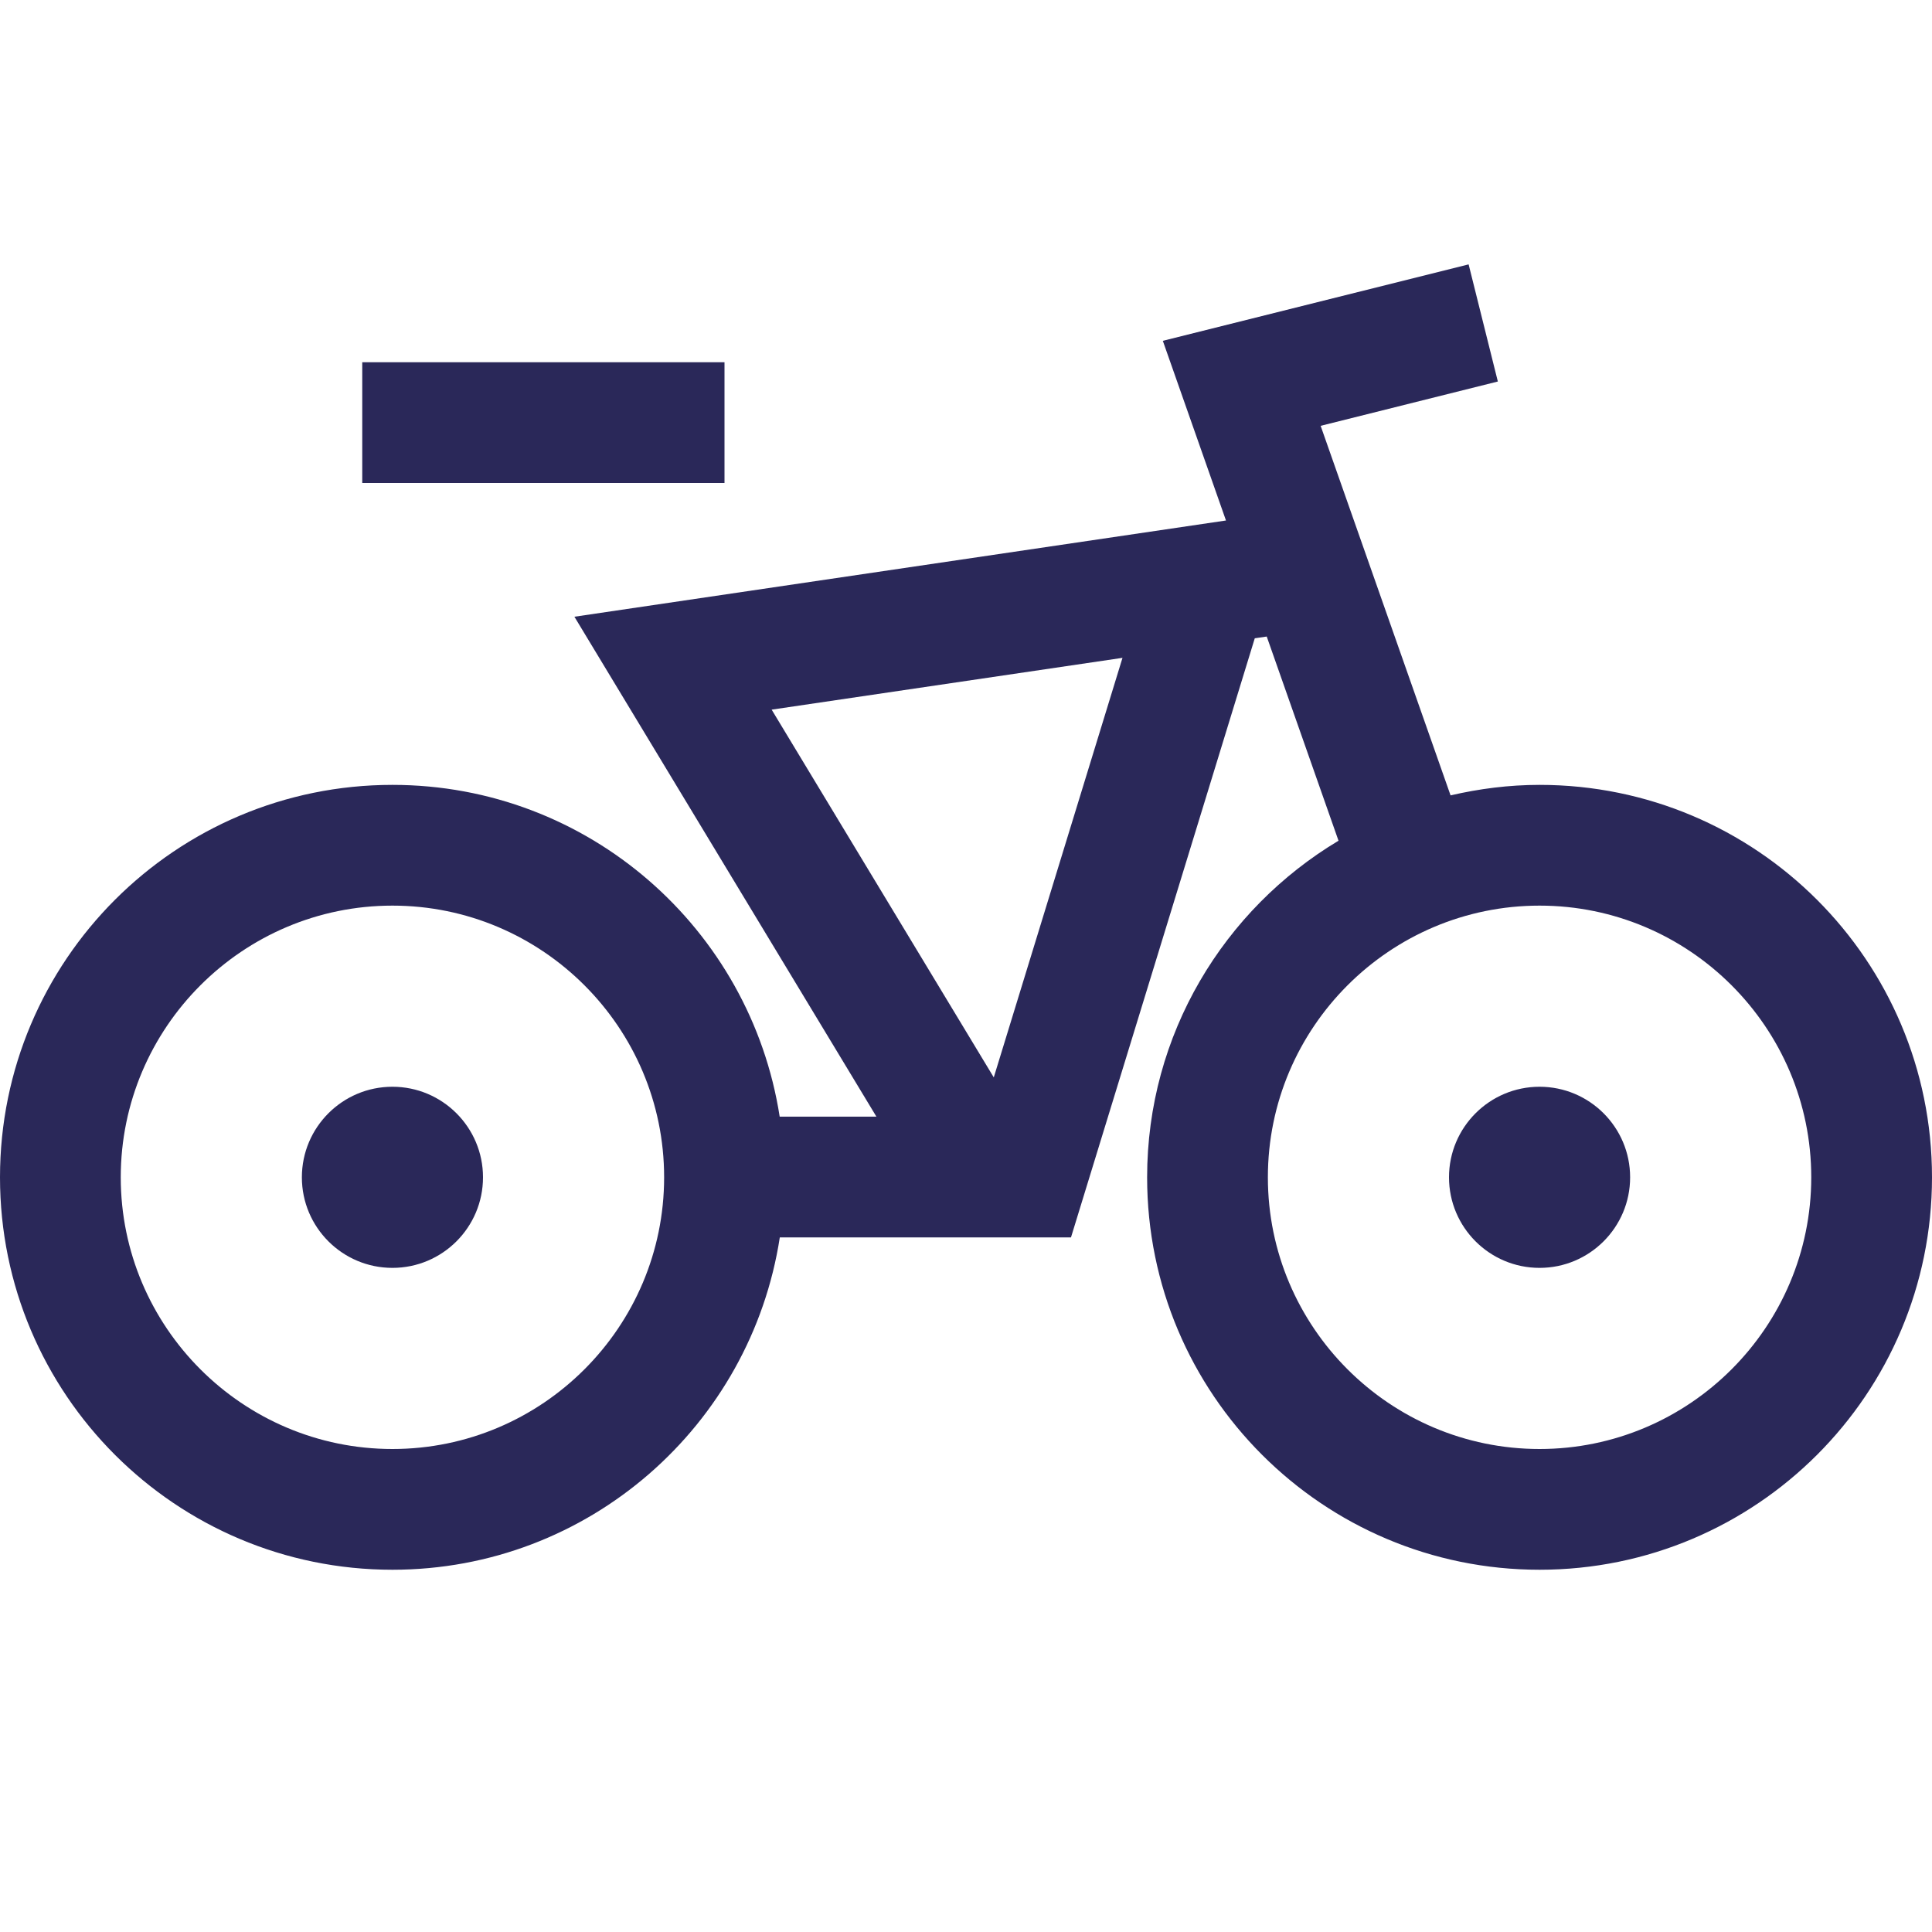
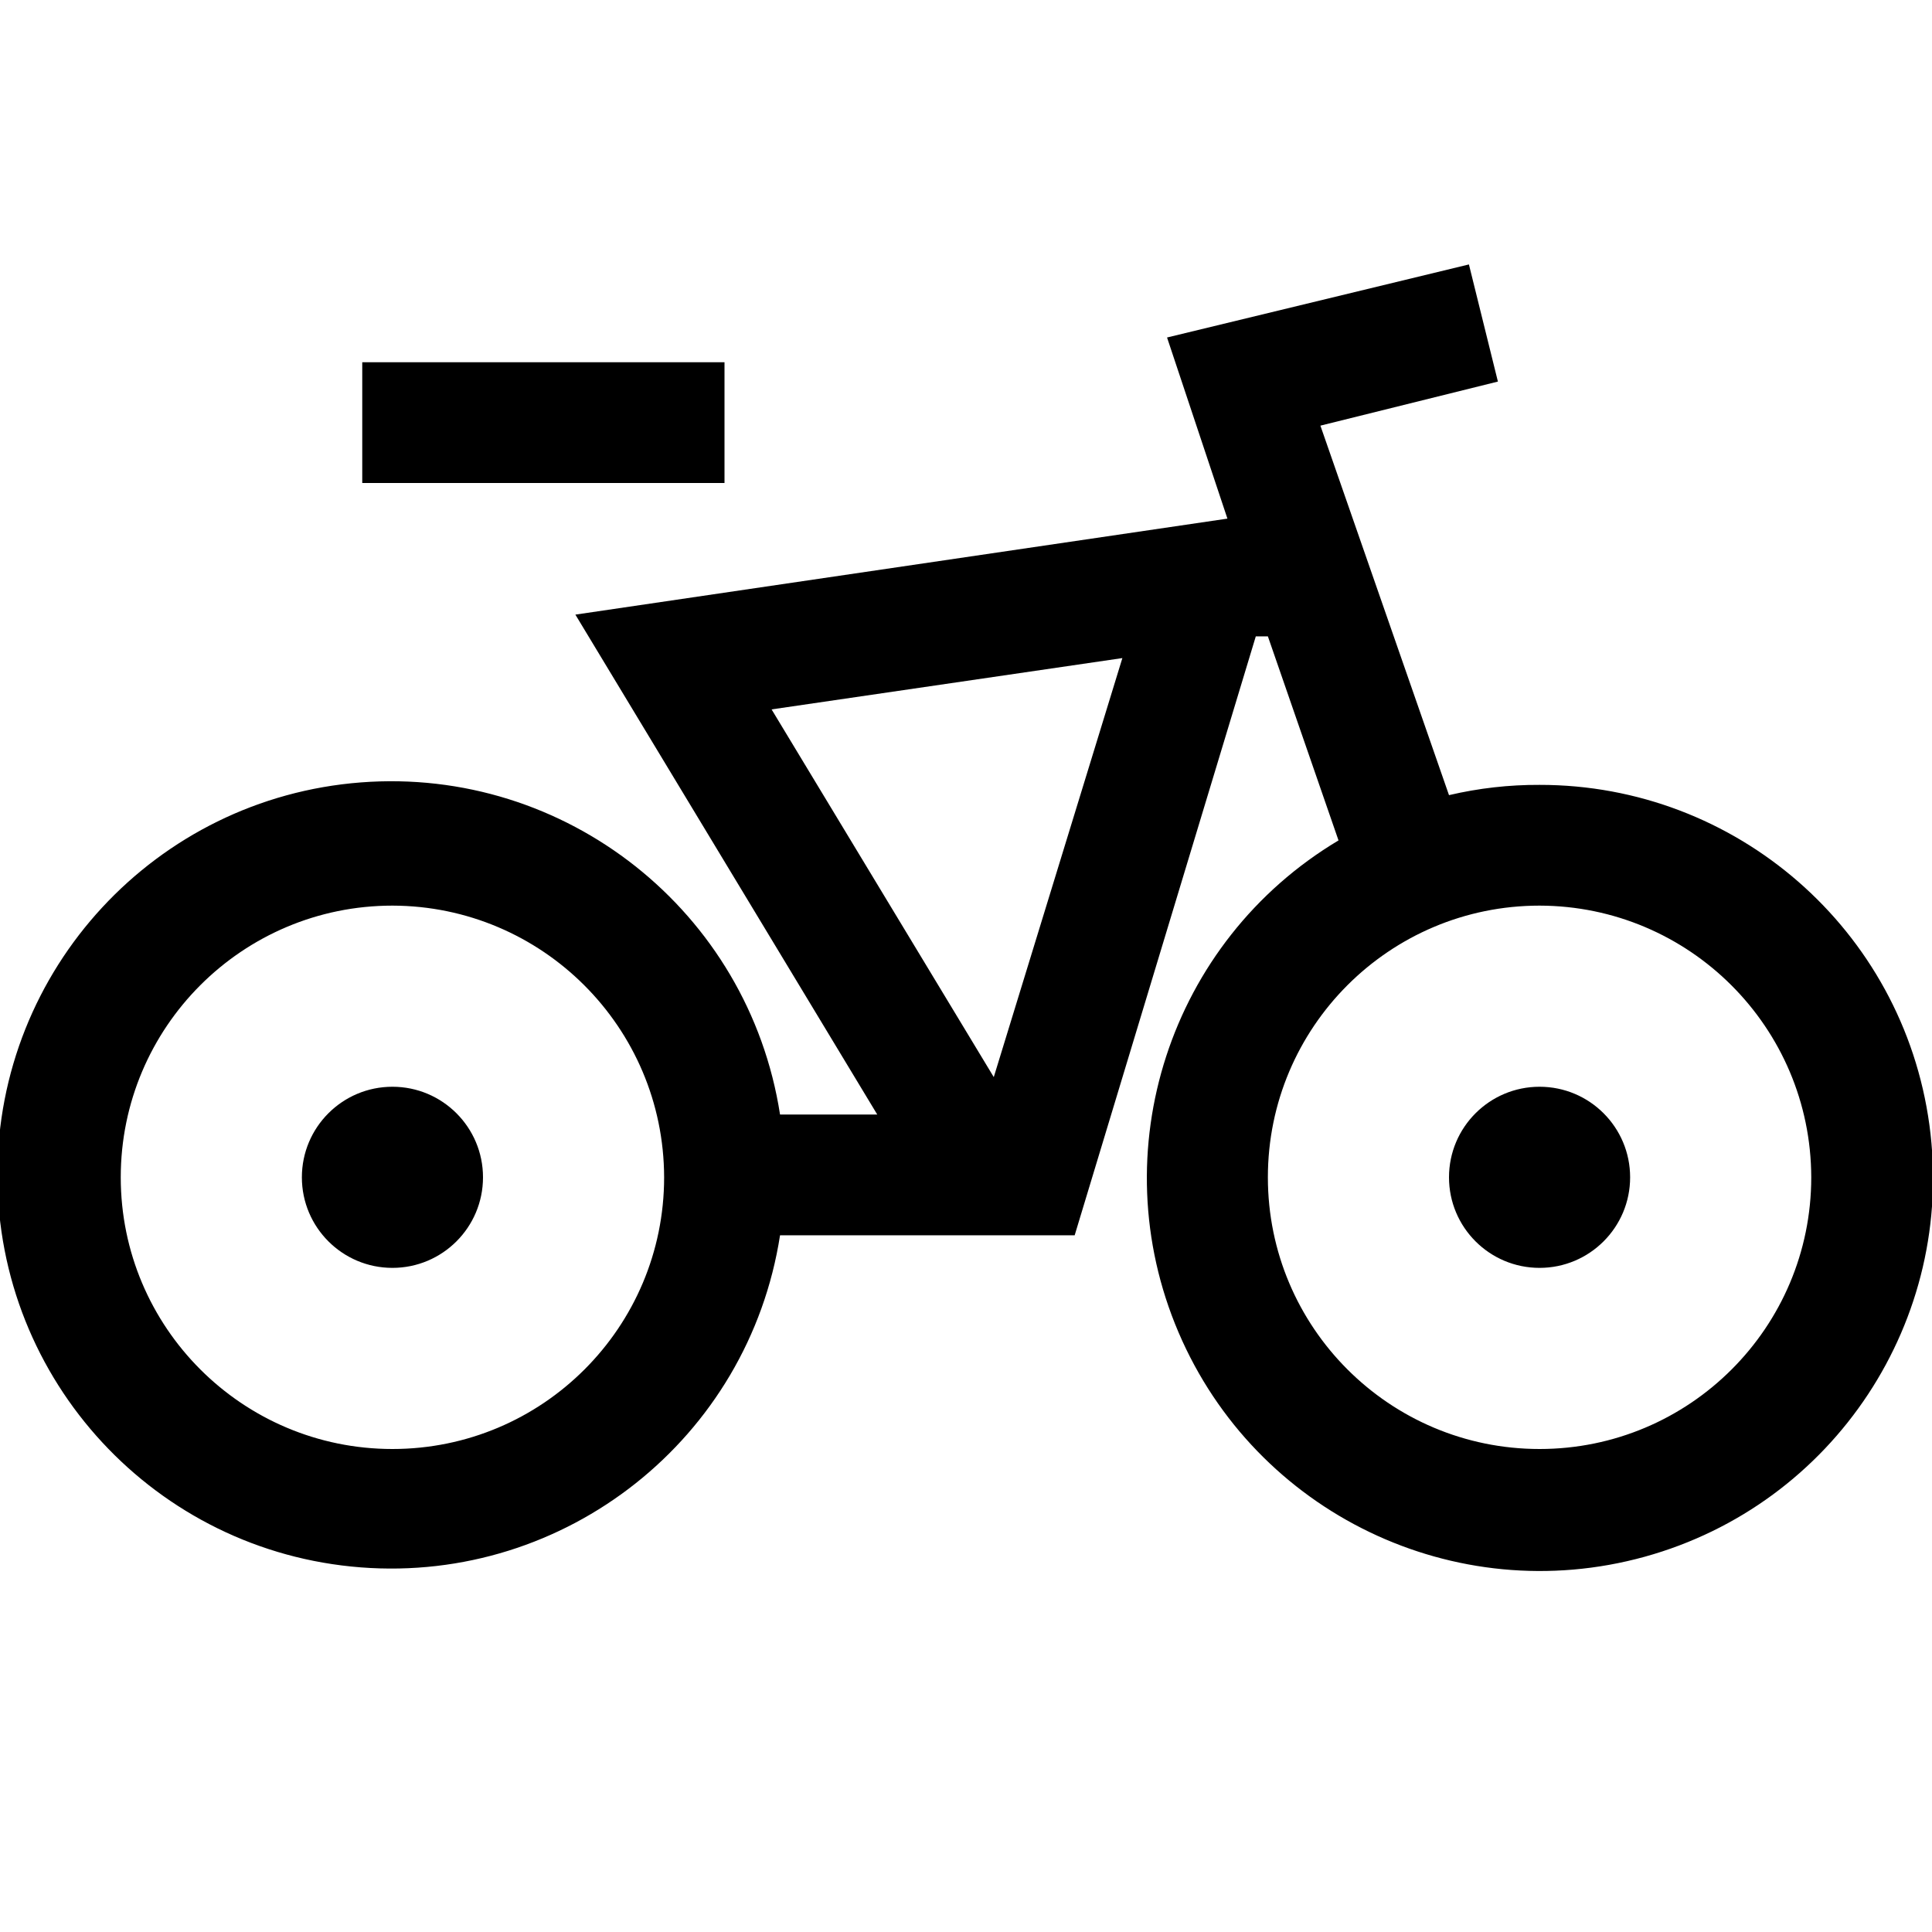
- <svg xmlns="http://www.w3.org/2000/svg" width="32px" height="32px" viewBox="0 0 32 32" version="1.1">
-   <g id="Atoms/Ikoner/Skilt/Bike" stroke="none" stroke-width="1" fill="none" fill-rule="evenodd">
-     <g id="Sykkel">
-       <path d="M24.325,4.379 L24.809,6.319 L21.874,7.053 L24.026,13.174 C24.5,13.064 24.992,13 25.5,13 C29.09,13 32,15.91 32,19.5 C32,23.09 29.09,26 25.5,26 C21.91,26 19,23.09 19,19.5 C19,17.129 20.274,15.06 22.17,13.925 L22.17,13.925 L20.981,10.543 L20.783,10.572 L17.739,20.495 L12.916,20.495 C12.436,23.611 9.751,26 6.5,26 C2.91,26 0,23.09 0,19.5 C0,15.91 2.91,13 6.5,13 C9.747,13 12.43,15.384 12.914,18.495 L12.914,18.495 L14.516,18.495 L9.514,10.215 L20.306,8.621 L19.26,5.645 L24.325,4.379 Z M6.5,15 C4.019,15 2,17.019 2,19.5 C2,21.981 4.019,24 6.5,24 C8.981,24 11,21.981 11,19.5 C11,17.019 8.981,15 6.5,15 Z M25.5,15 C23.019,15 21,17.019 21,19.5 C21,21.981 23.019,24 25.5,24 C27.981,24 30,21.981 30,19.5 C30,17.019 27.981,15 25.5,15 Z M6.5,18 C7.328,18 8,18.672 8,19.5 C8,20.328 7.328,21 6.5,21 C5.672,21 5,20.328 5,19.5 C5,18.672 5.672,18 6.5,18 Z M25.5,18 C26.328,18 27,18.672 27,19.5 C27,20.328 26.328,21 25.5,21 C24.672,21 24,20.328 24,19.5 C24,18.672 24.672,18 25.5,18 Z M18.592,10.896 L12.781,11.754 L16.46,17.845 L18.592,10.896 Z M12,6 L12,8 L6,8 L6,6 L12,6 Z" id="Combined-Shape" fill="#2A2859" />
-     </g>
+ <svg xmlns="http://www.w3.org/2000/svg" width="32" height="32" viewBox="0 0 32 32">
+   <defs>
+     <style>.cls-1{fill-rule:evenodd;}</style>
+   </defs>
+   <g id="bike">
+     <path id="Combined-Shape" class="cls-1" d="M24.33,4.38l.48,1.94-2.94.73L24,13.17A6.43,6.43,0,0,1,25.5,13a6.51,6.51,0,1,1-3.33.92h0L21,10.54l-.2,0-3,9.92H12.92a6.52,6.52,0,1,1,0-2h1.61l-5-8.28,10.8-1.59-1-3ZM6.5,15A4.5,4.5,0,1,0,11,19.5,4.51,4.51,0,0,0,6.5,15Zm19,0A4.5,4.5,0,1,0,30,19.5,4.51,4.51,0,0,0,25.5,15Zm-19,3A1.5,1.5,0,1,1,5,19.5,1.5,1.5,0,0,1,6.5,18Zm19,0A1.5,1.5,0,1,1,24,19.5,1.5,1.5,0,0,1,25.5,18Zm-6.91-7.1-5.81.85,3.68,6.09ZM12,6V8H6V6Z" />
  </g>
</svg>
